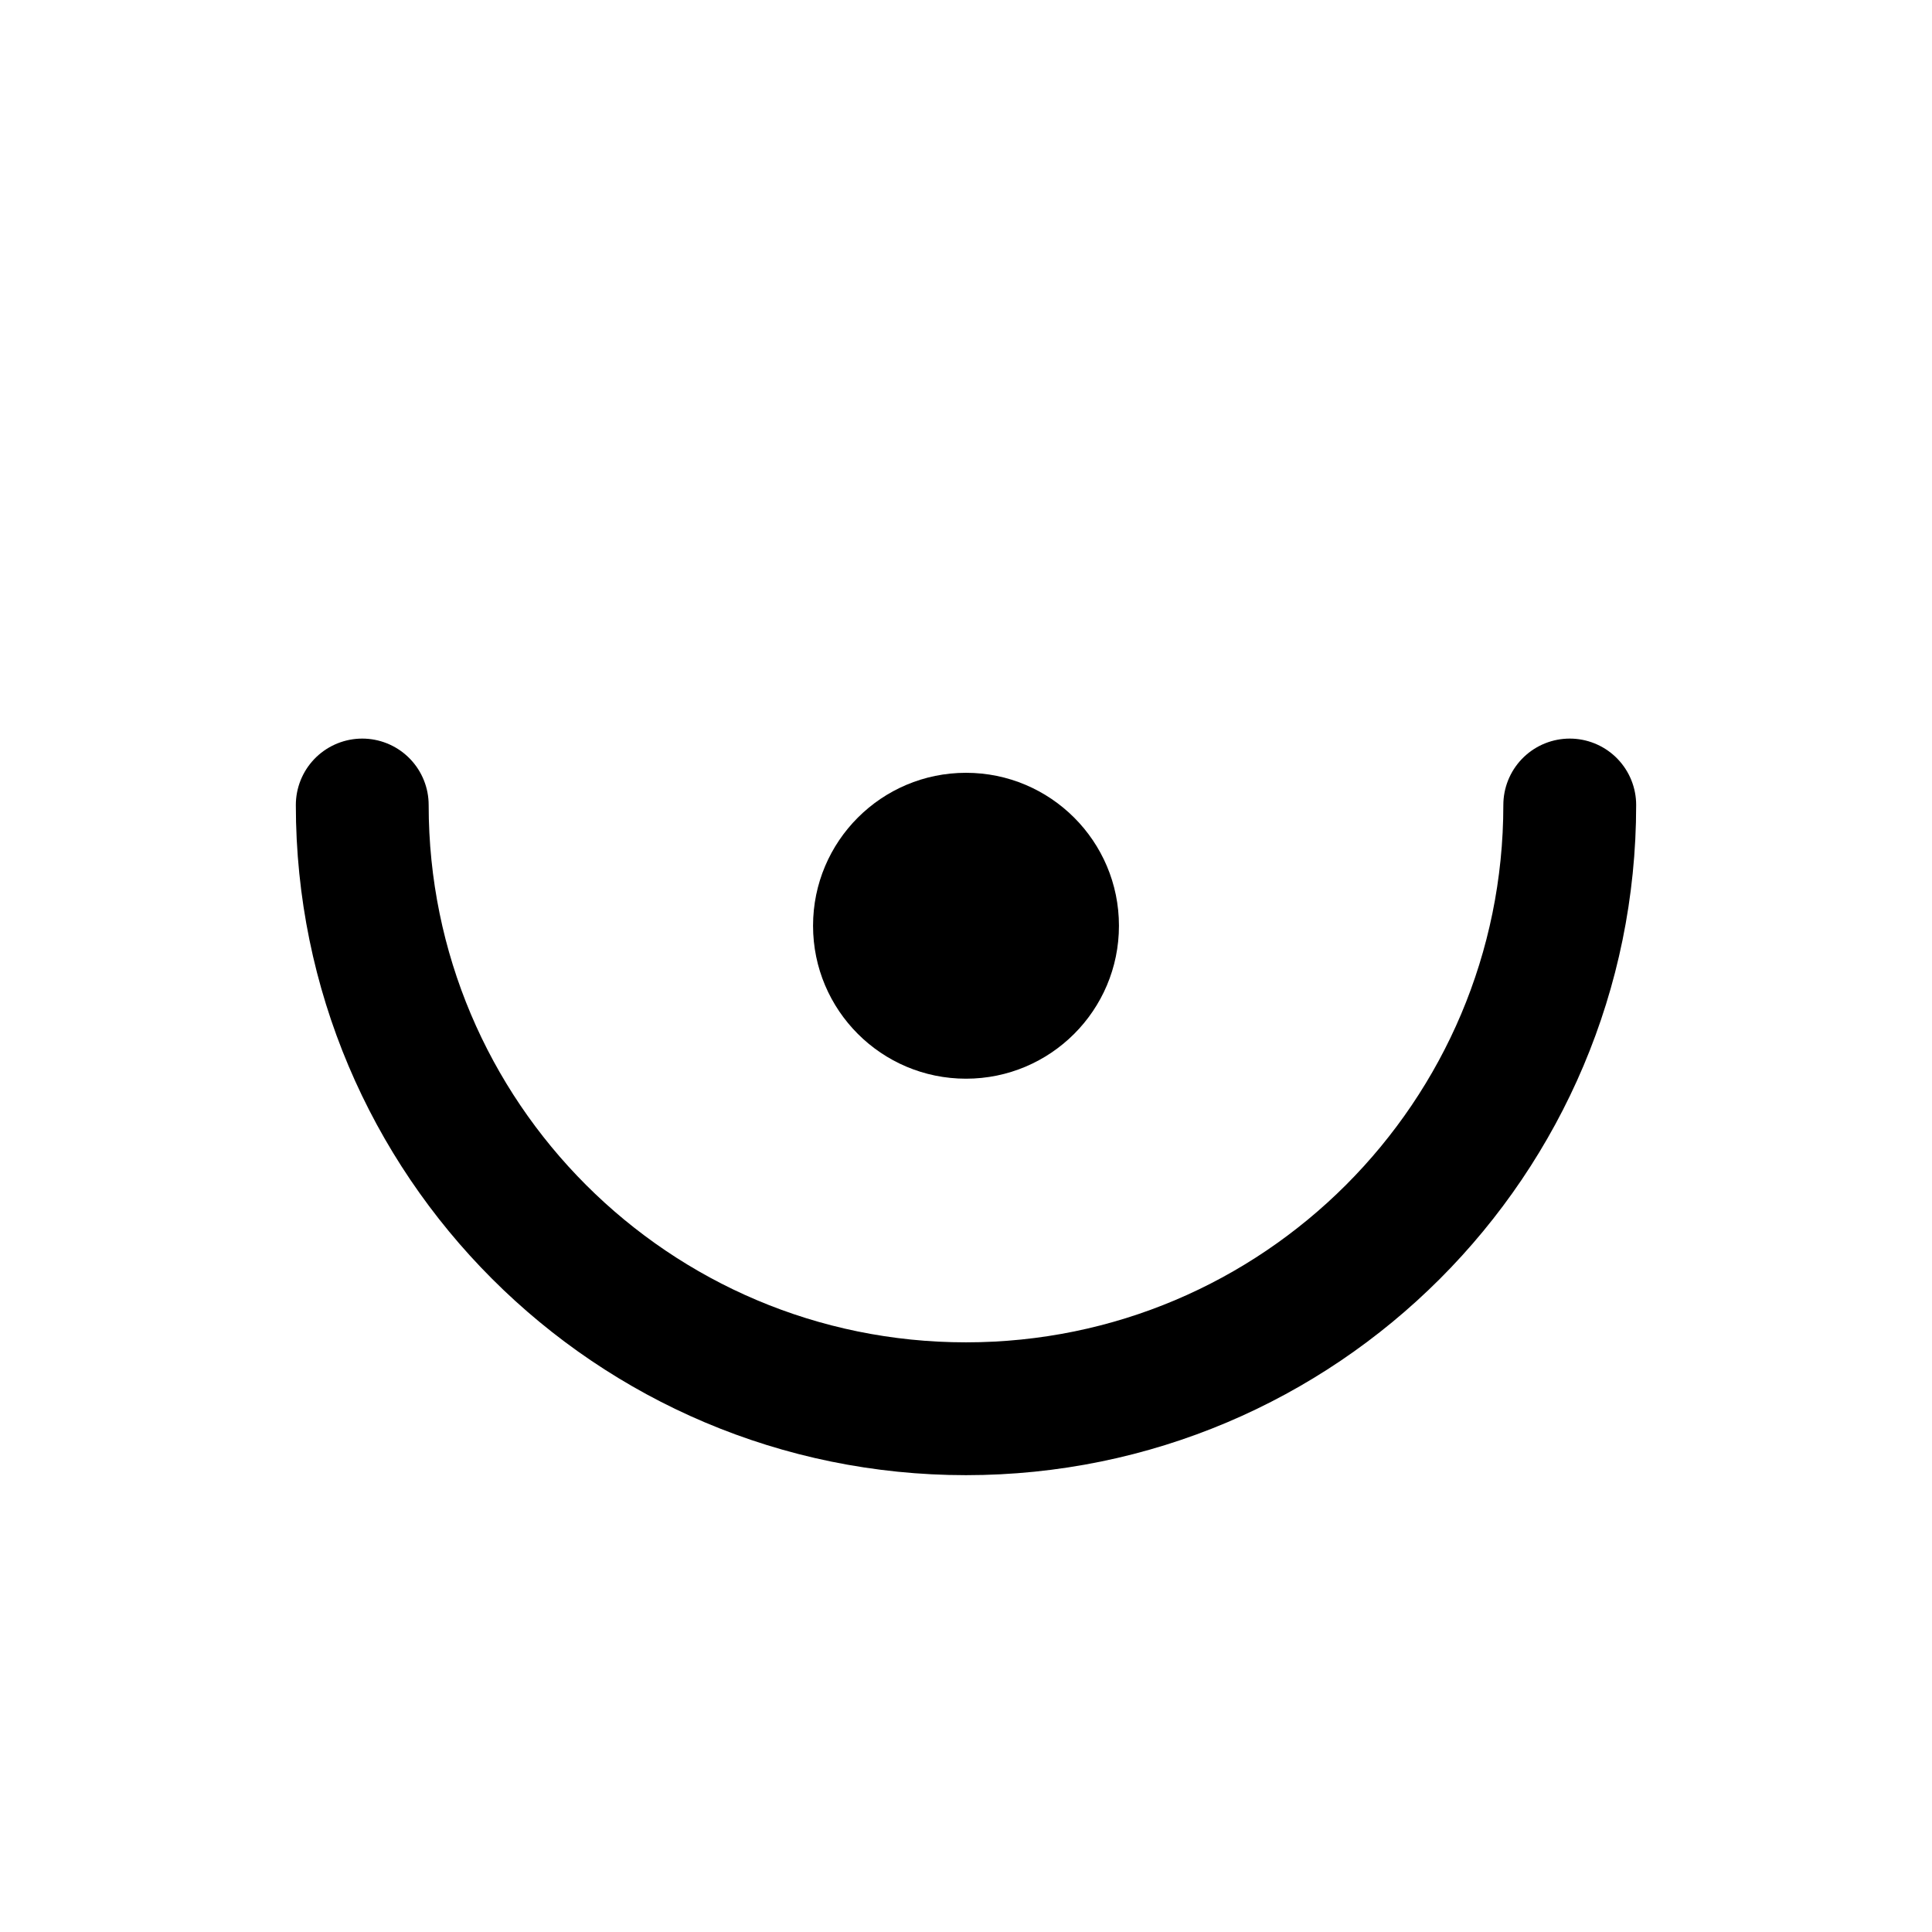
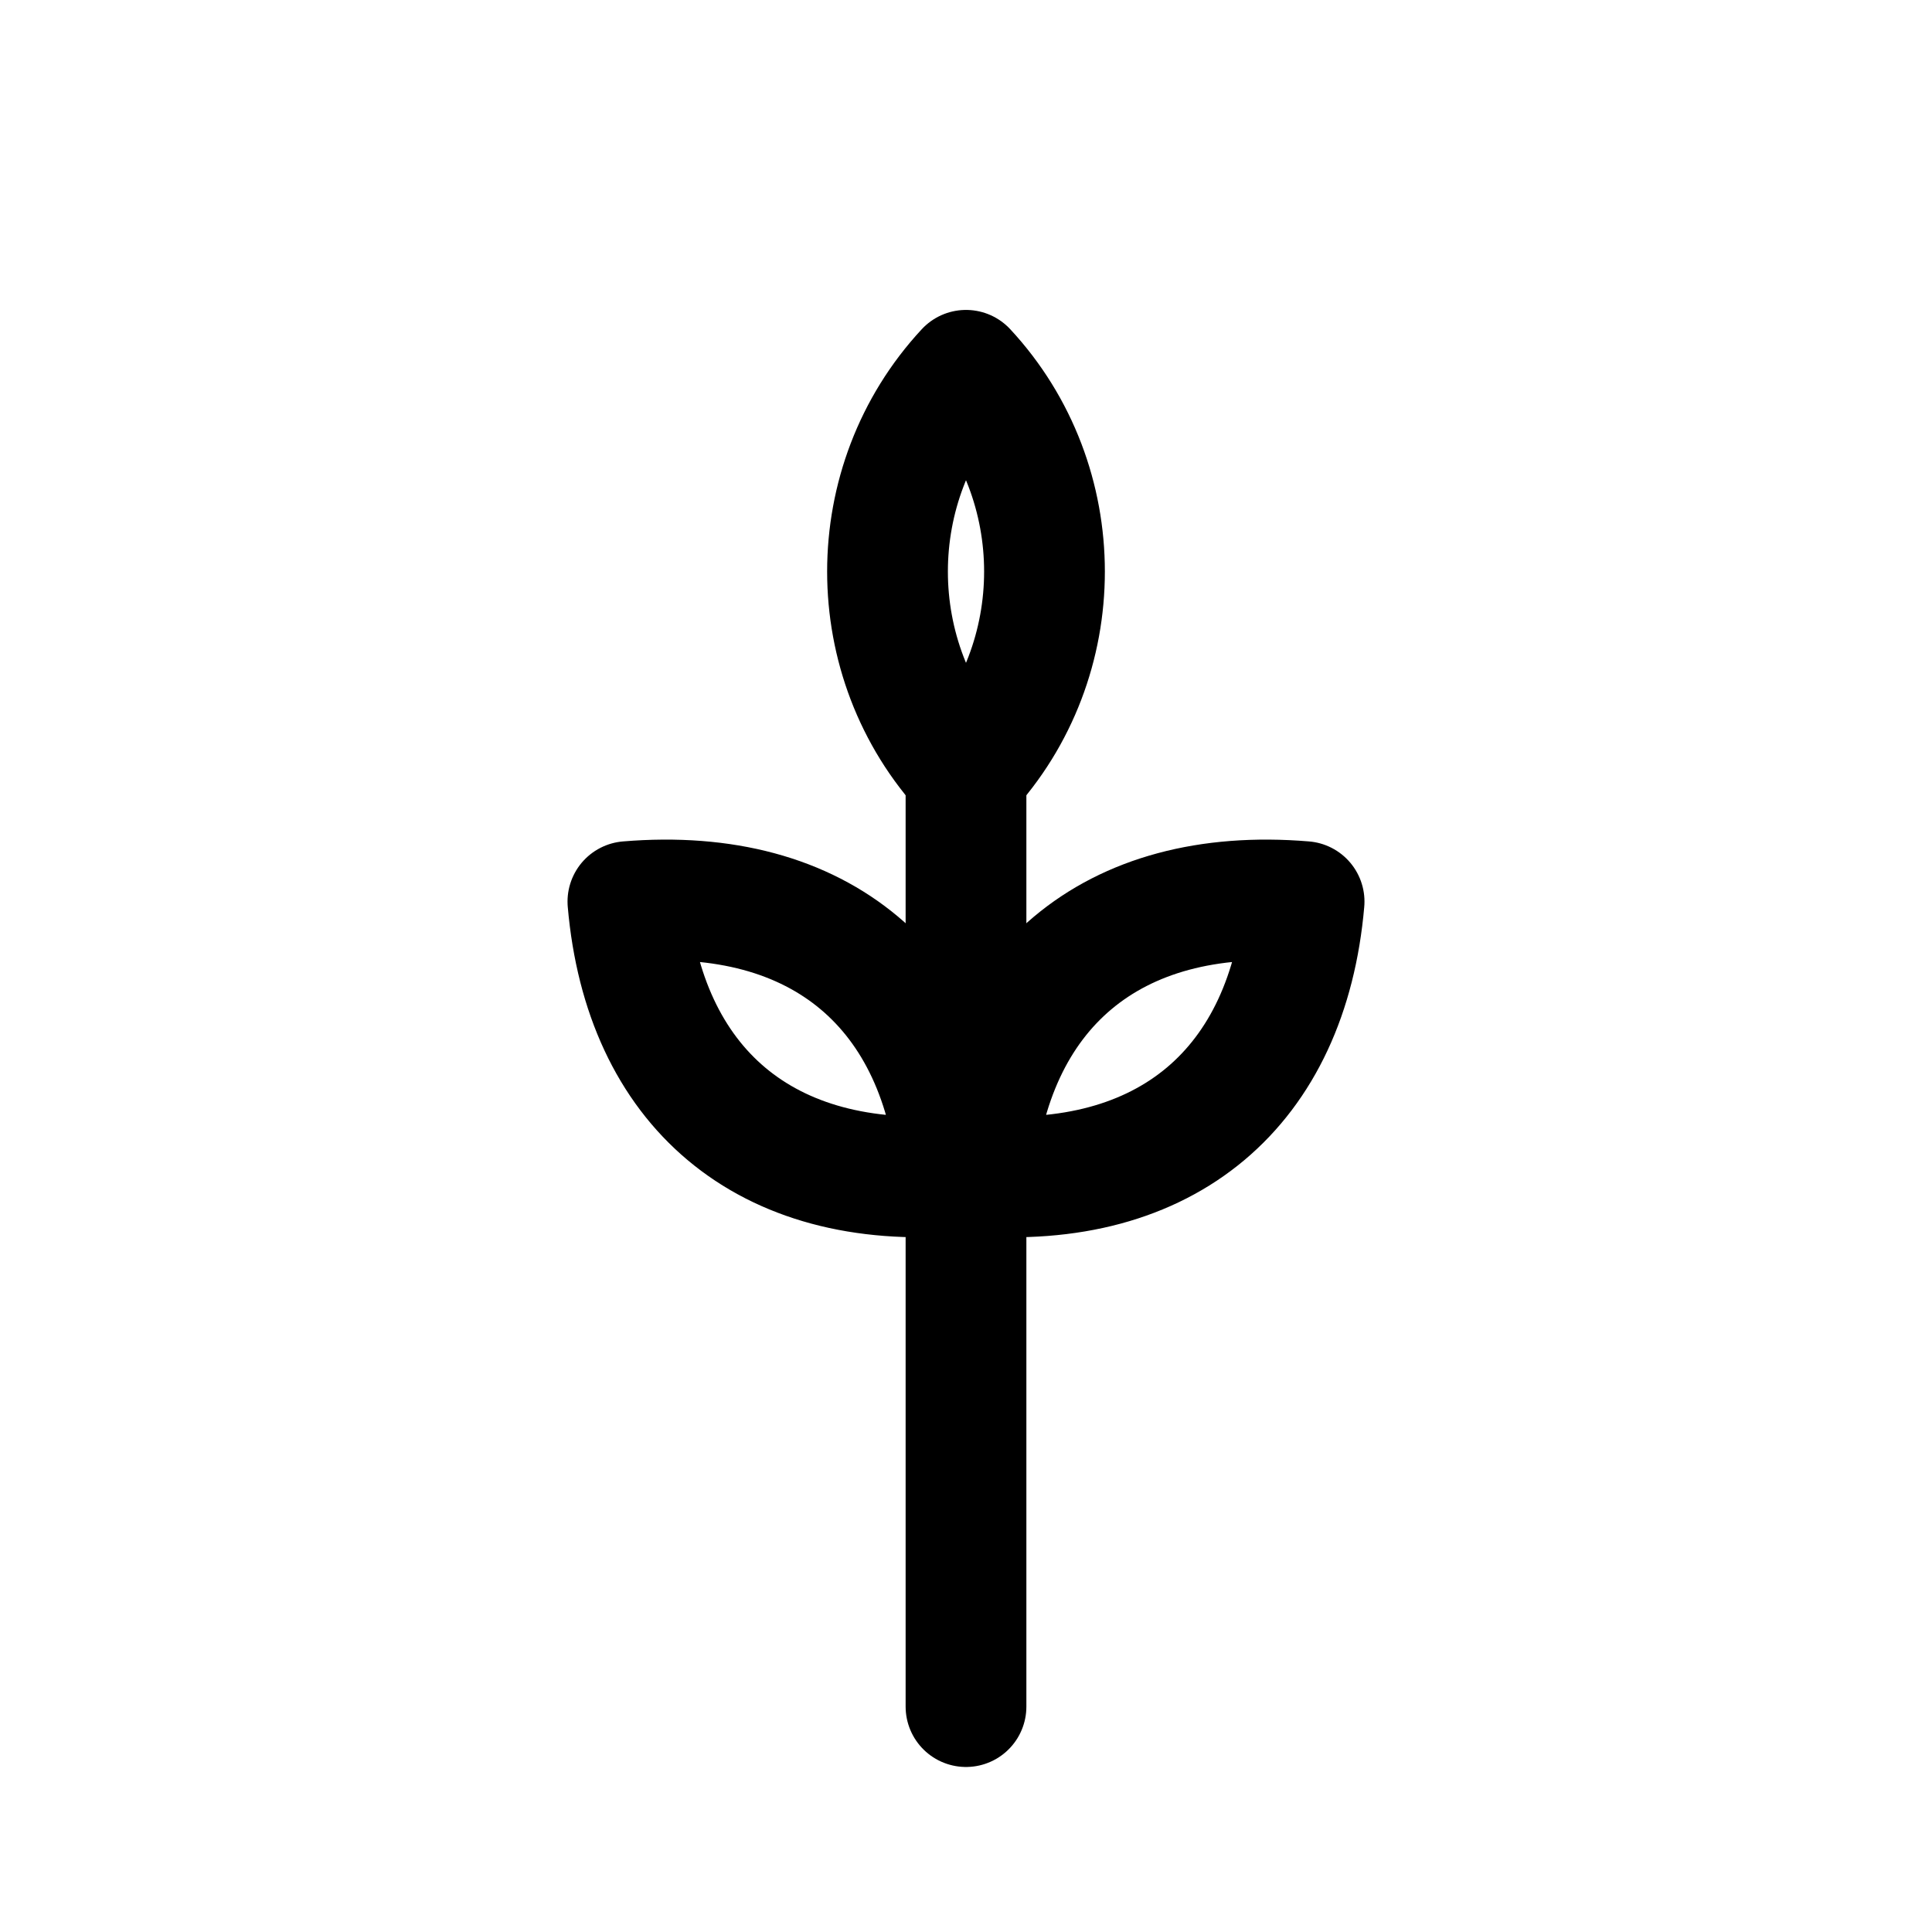
- <svg xmlns="http://www.w3.org/2000/svg" width="24" height="24" viewBox="0 0 24 24" fill="none" stroke="currentColor" stroke-width="1.65" stroke-linecap="round" stroke-linejoin="round">
-   <path d="M4.5 10a7.5 7.5 0 0 0 15 0" />
-   <circle cx="12" cy="11.5" r="1.9" fill="currentColor" stroke="none" />
+ <svg xmlns="http://www.w3.org/2000/svg" width="24" height="24" viewBox="0 0 24 24" fill="none" stroke="currentColor" stroke-width="1.5" stroke-linecap="round" stroke-linejoin="round">
+   <path d="M12 21.2V9.6" />
+   <path d="M12 9.6c-1.3-1.4-1.3-3.6 0-5 1.3 1.4 1.3 3.6 0 5zM11.9 14.6c-2.4.2-3.9-1.1-4.1-3.4 2.4-.2 3.9 1.1 4.1 3.4zM12.1 14.6c2.4.2 3.9-1.1 4.1-3.4-2.4-.2-3.9 1.1-4.1 3.4z" />
</svg>
